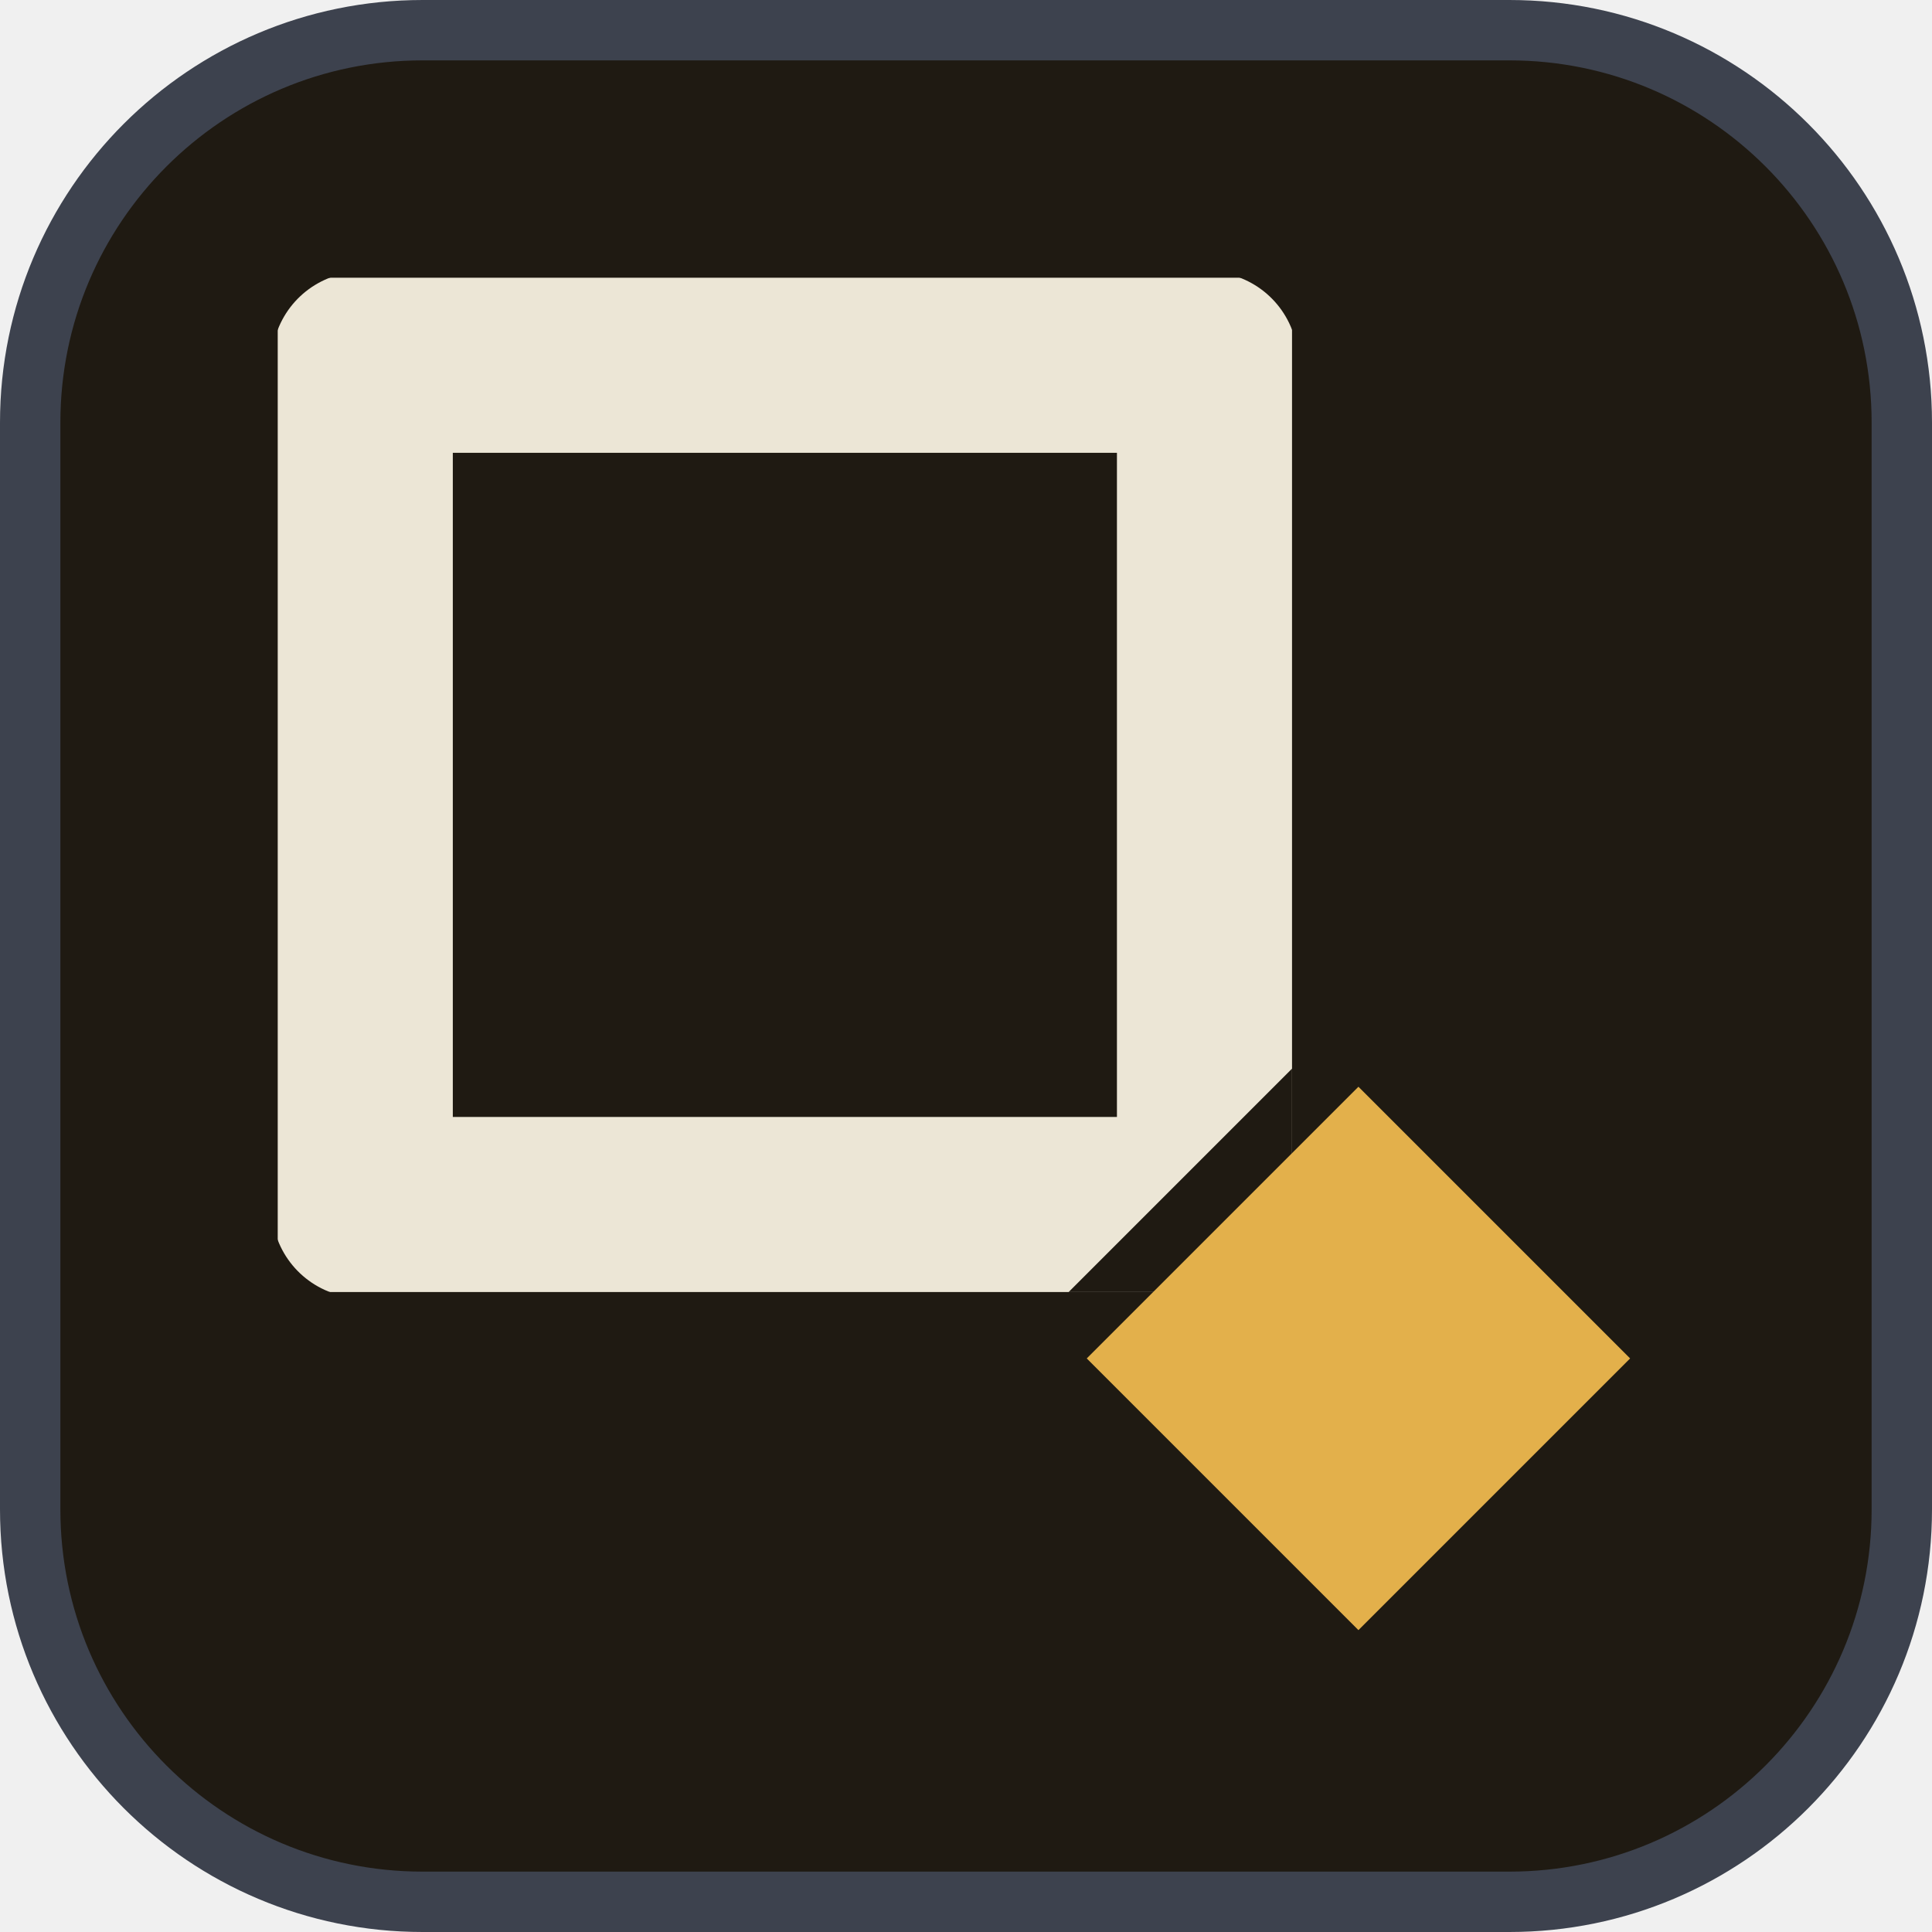
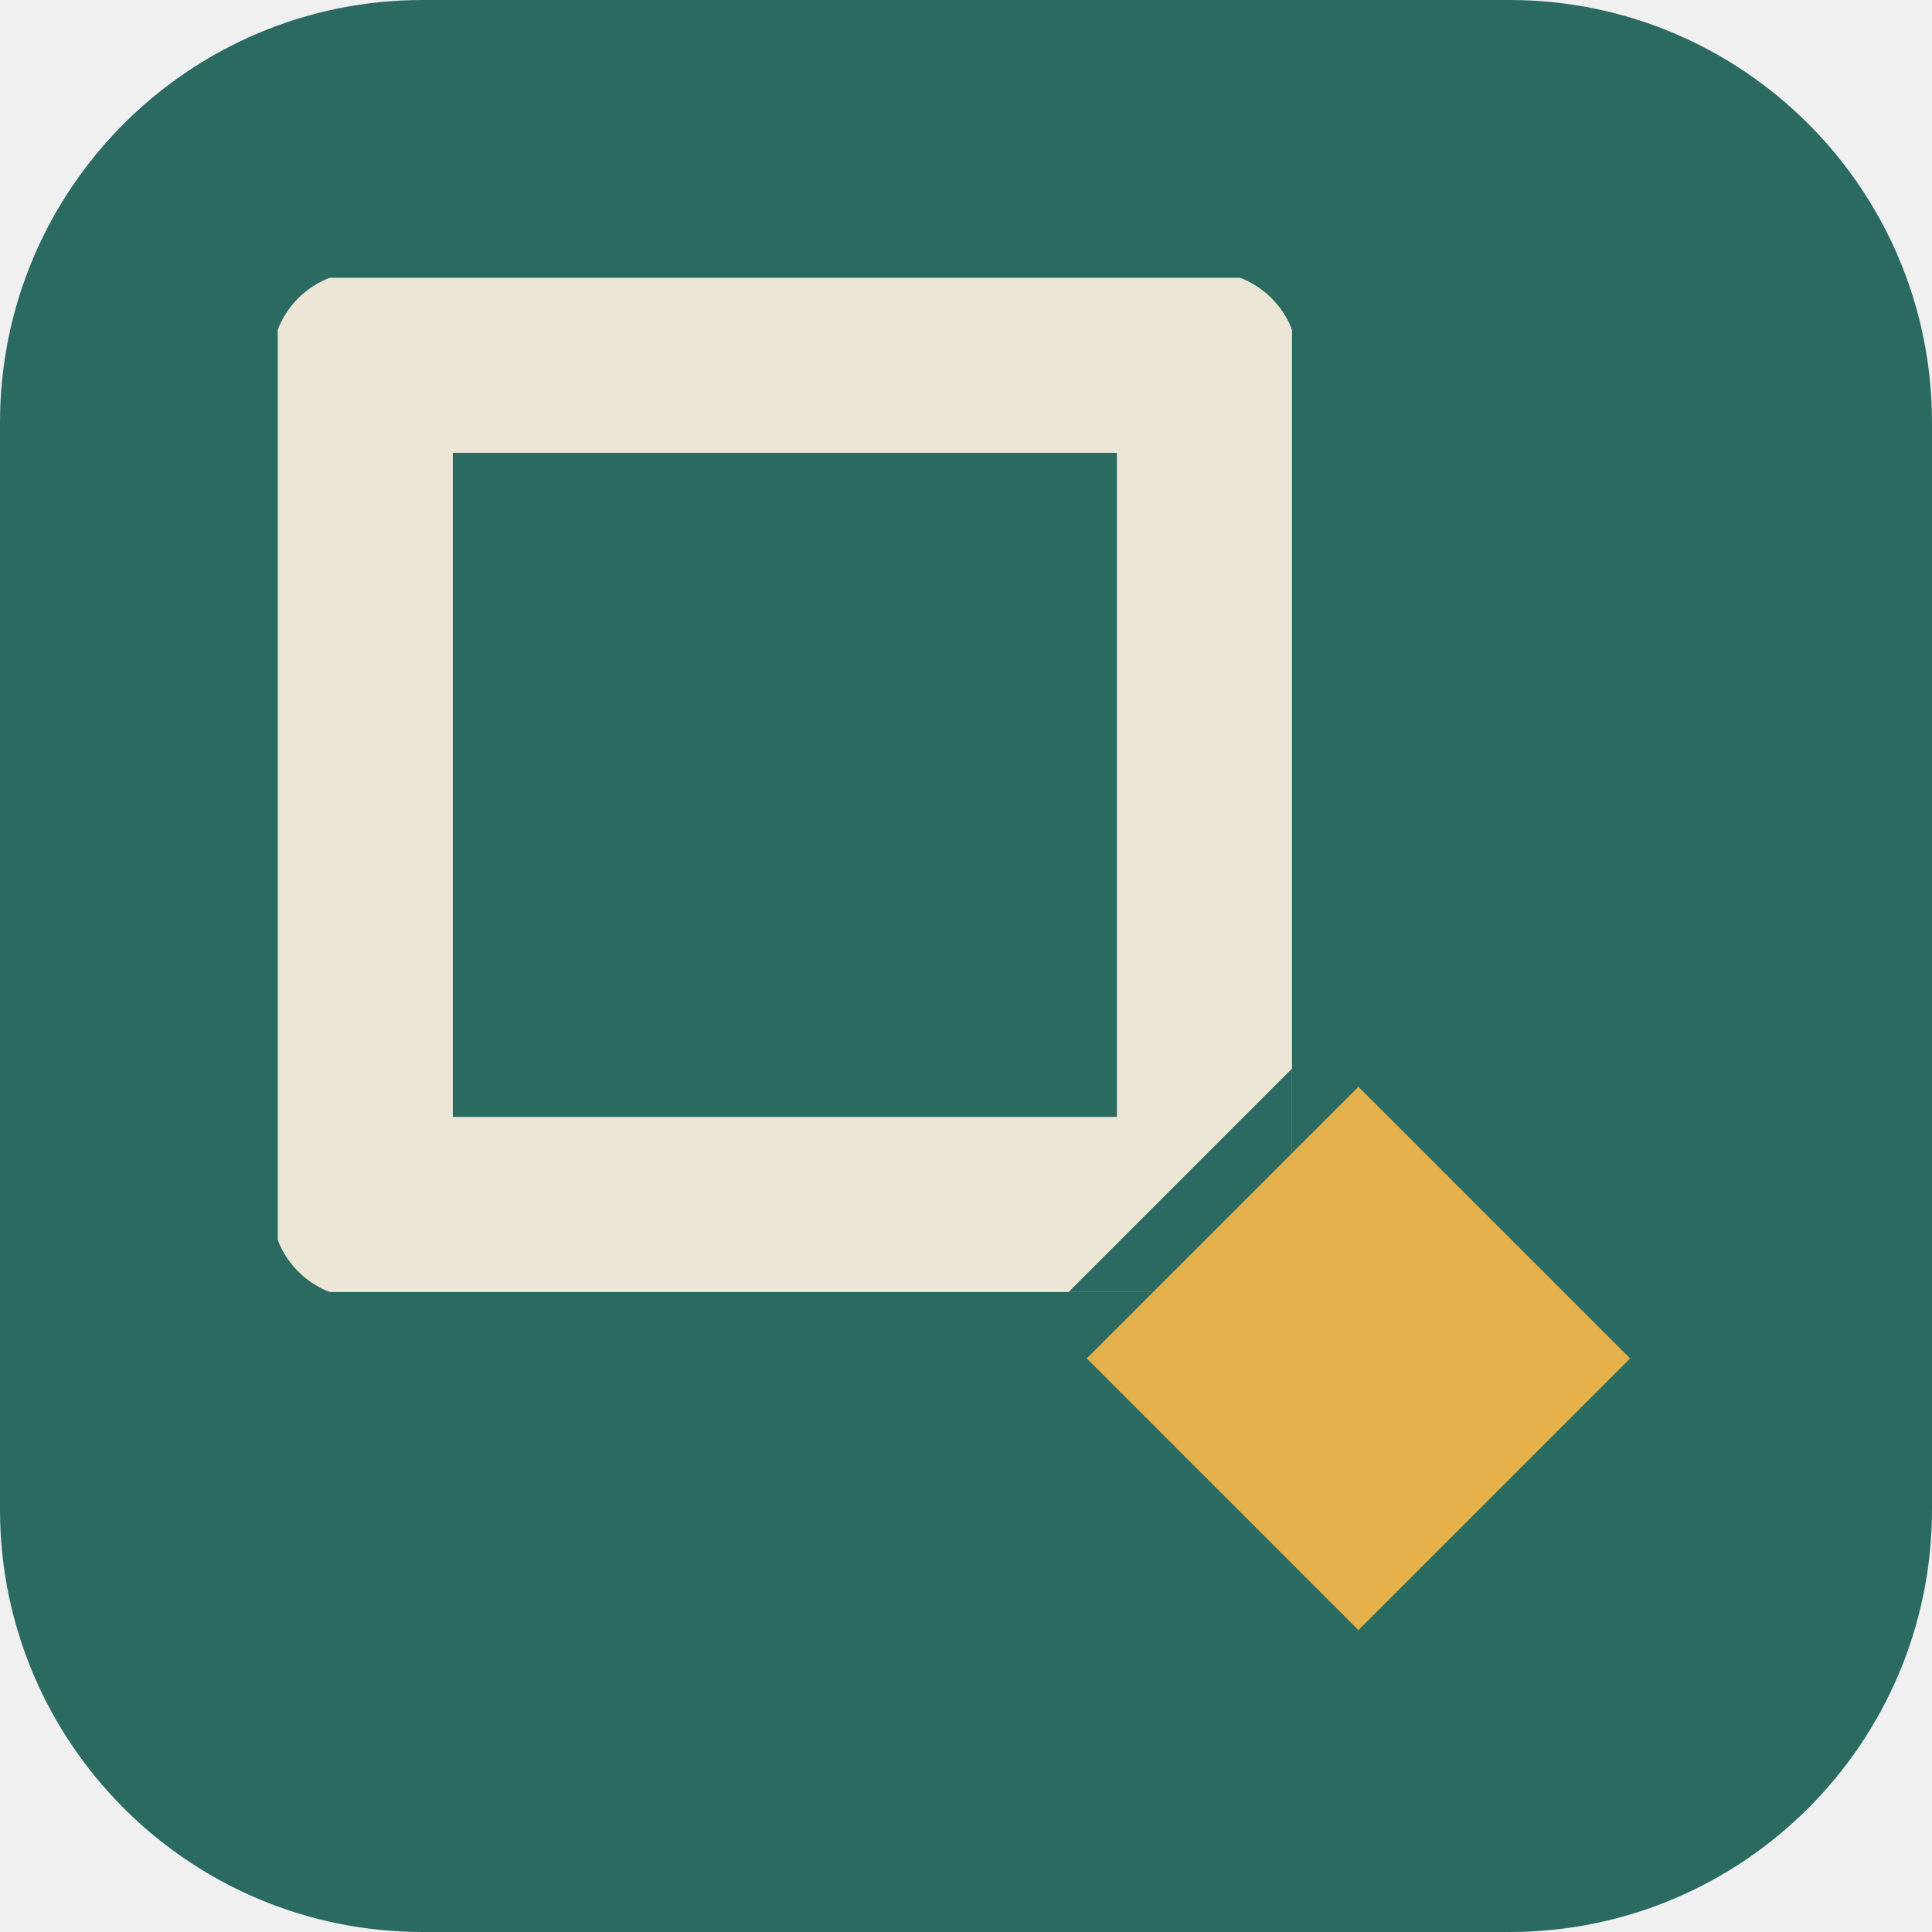
<svg xmlns="http://www.w3.org/2000/svg" viewBox="0 0 32 32">
-   <rect x=".5" y=".5" width="31" height="31" rx="6.5" fill="#1f1a12" stroke="#3d424e" />
+   <rect width="32" height="32" rx="7" fill="#2a6a61" />
  <mask id="cut">
    <rect width="32" height="32" fill="#fff" />
    <path d="M22.5 16.6l5.9 5.9-5.9 5.9-5.9-5.9z" />
  </mask>
  <g mask="url(#cut)">
    <path d="M6 6h14v14H6z" fill="none" stroke="#ece6d6" stroke-width="3" stroke-linecap="round" stroke-linejoin="round" />
  </g>
  <path d="M22.5 18.0l4.5 4.5-4.5 4.5-4.5-4.5z" fill="#e3b04b" />
</svg>
